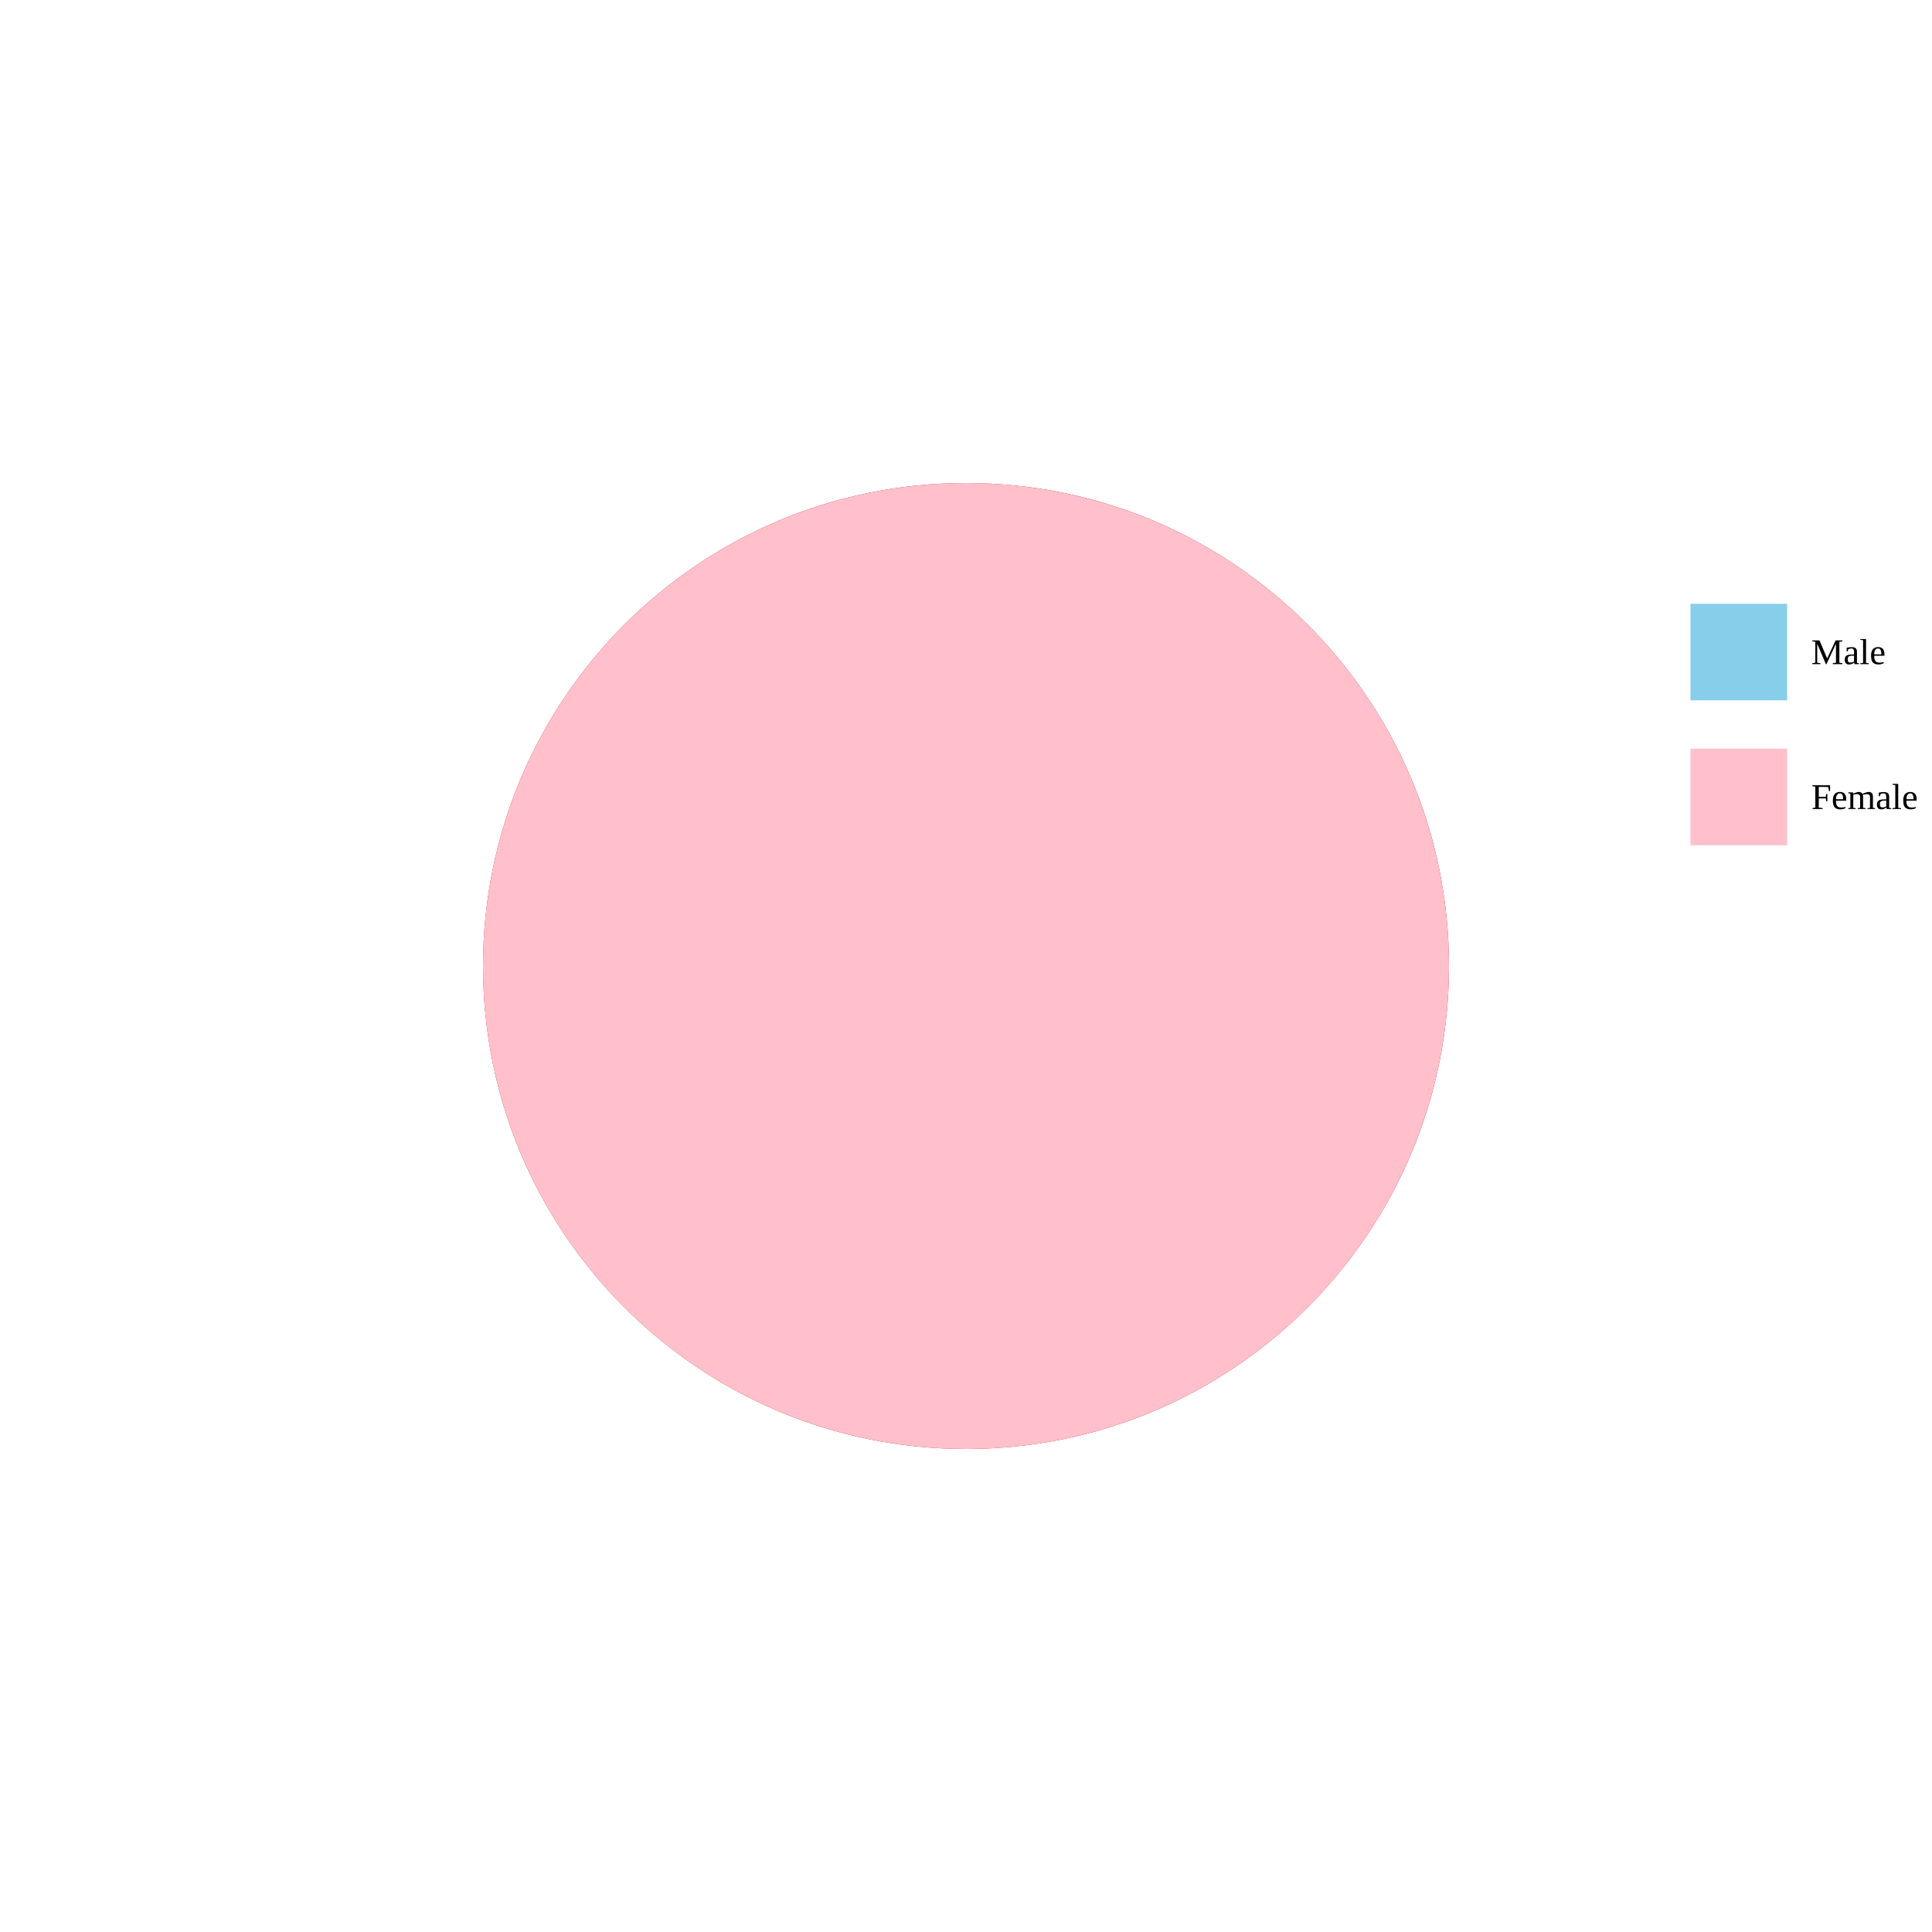
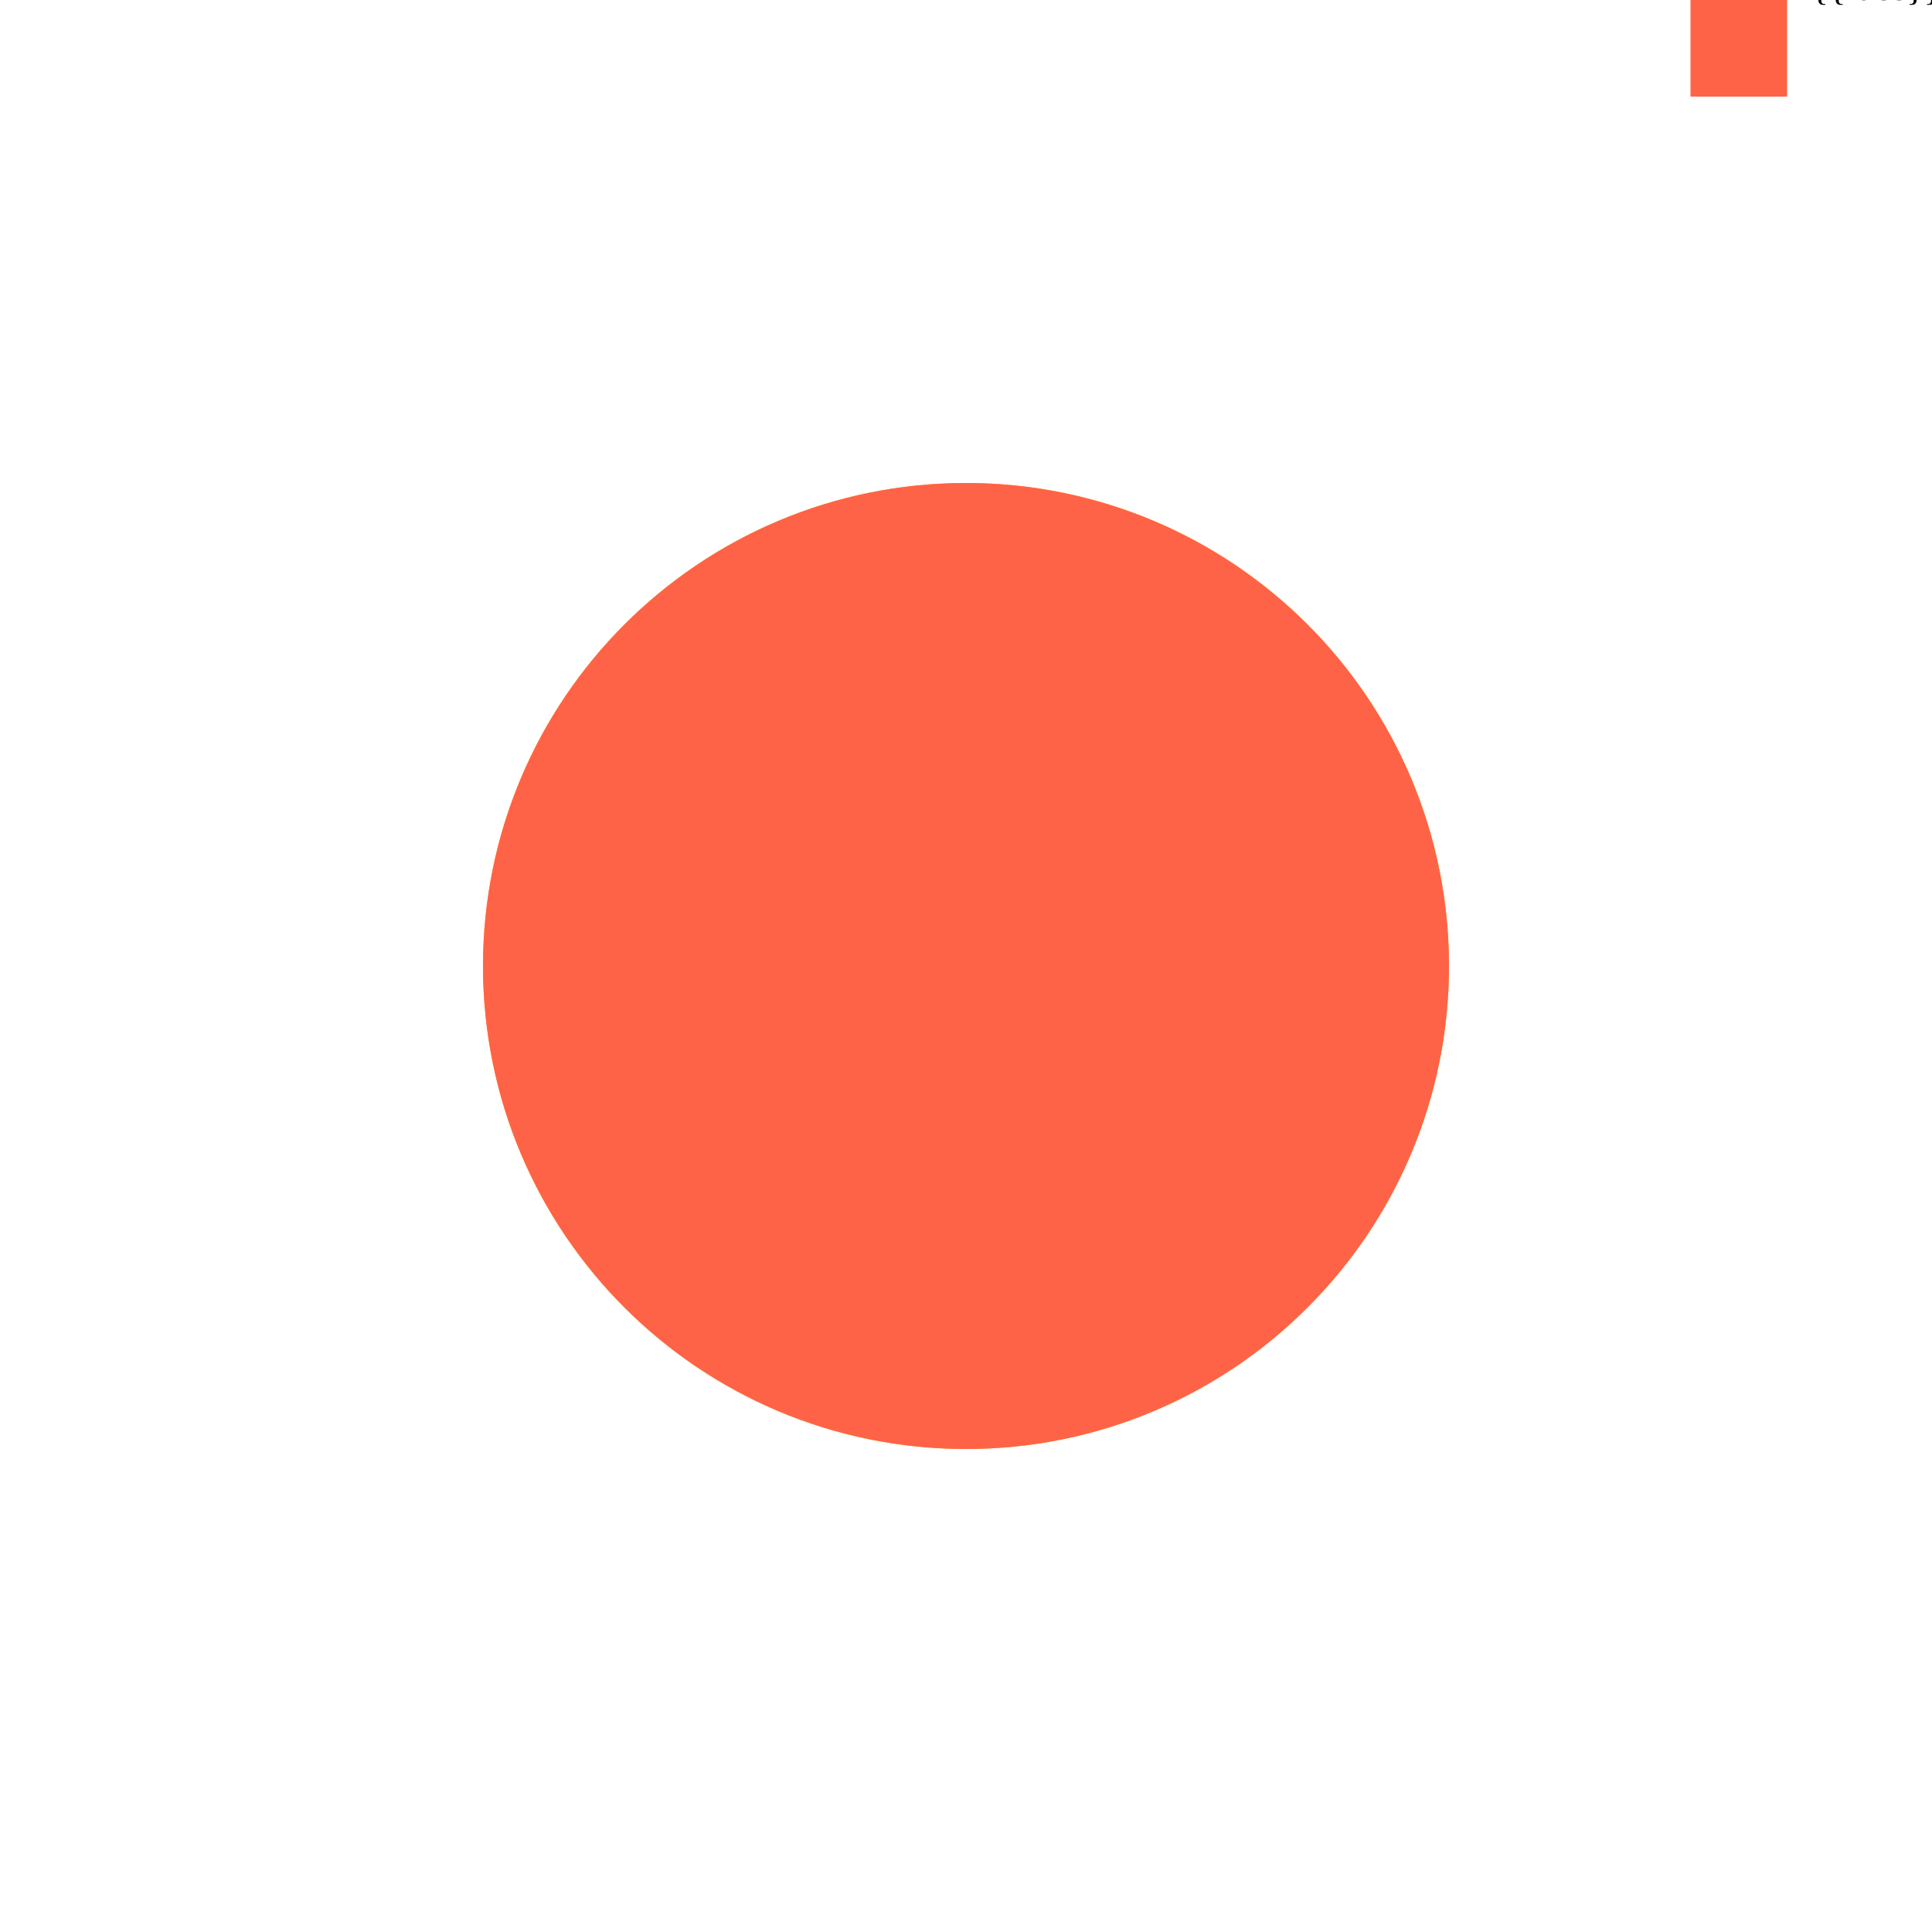
<svg viewBox="0 0 800 800" width="800" height="800">
-   <circle r="200" cx="400" cy="400" fill="firebrick" />
-   <circle r="100" cx="400" cy="400" fill="firebrick" stroke="pink" stroke-width="200" stroke-dasharray="{{perp_race[WHITE] * 628.32 / 100}} 628.32" />
-   <rect x="700" y="250" width="40" height="40" fill="skyblue" />
-   <text x="750" y="275" fill="black" font-size="15">Male</text>
-   <rect x="700" y="310" width="40" height="40" fill="pink" />
-   <text x="750" y="335" fill="black" font-size="15">Female</text>
+   <circle r="200" cx="400" cy="400" fill="orange" />
+ 
+   {% for race in races %}
+     <circle r="100" cx="400" cy="400" fill-opacity="0" stroke="tomato" stroke-opacity="{{100-(loop.index*10)}}" stroke-width="200" stroke-dasharray="{{perp_race[race] * 628.32 / 100}} 628.32" />
+   <rect x="700" y="{{250+loop.index0*50}}" width="40" height="40" fill="tomato" />
+   <text x="750" y="{{275+loop.index0*50}}" fill="black" font-size="15">{{race}}</text> 
+   {% endfor %}
</svg>
